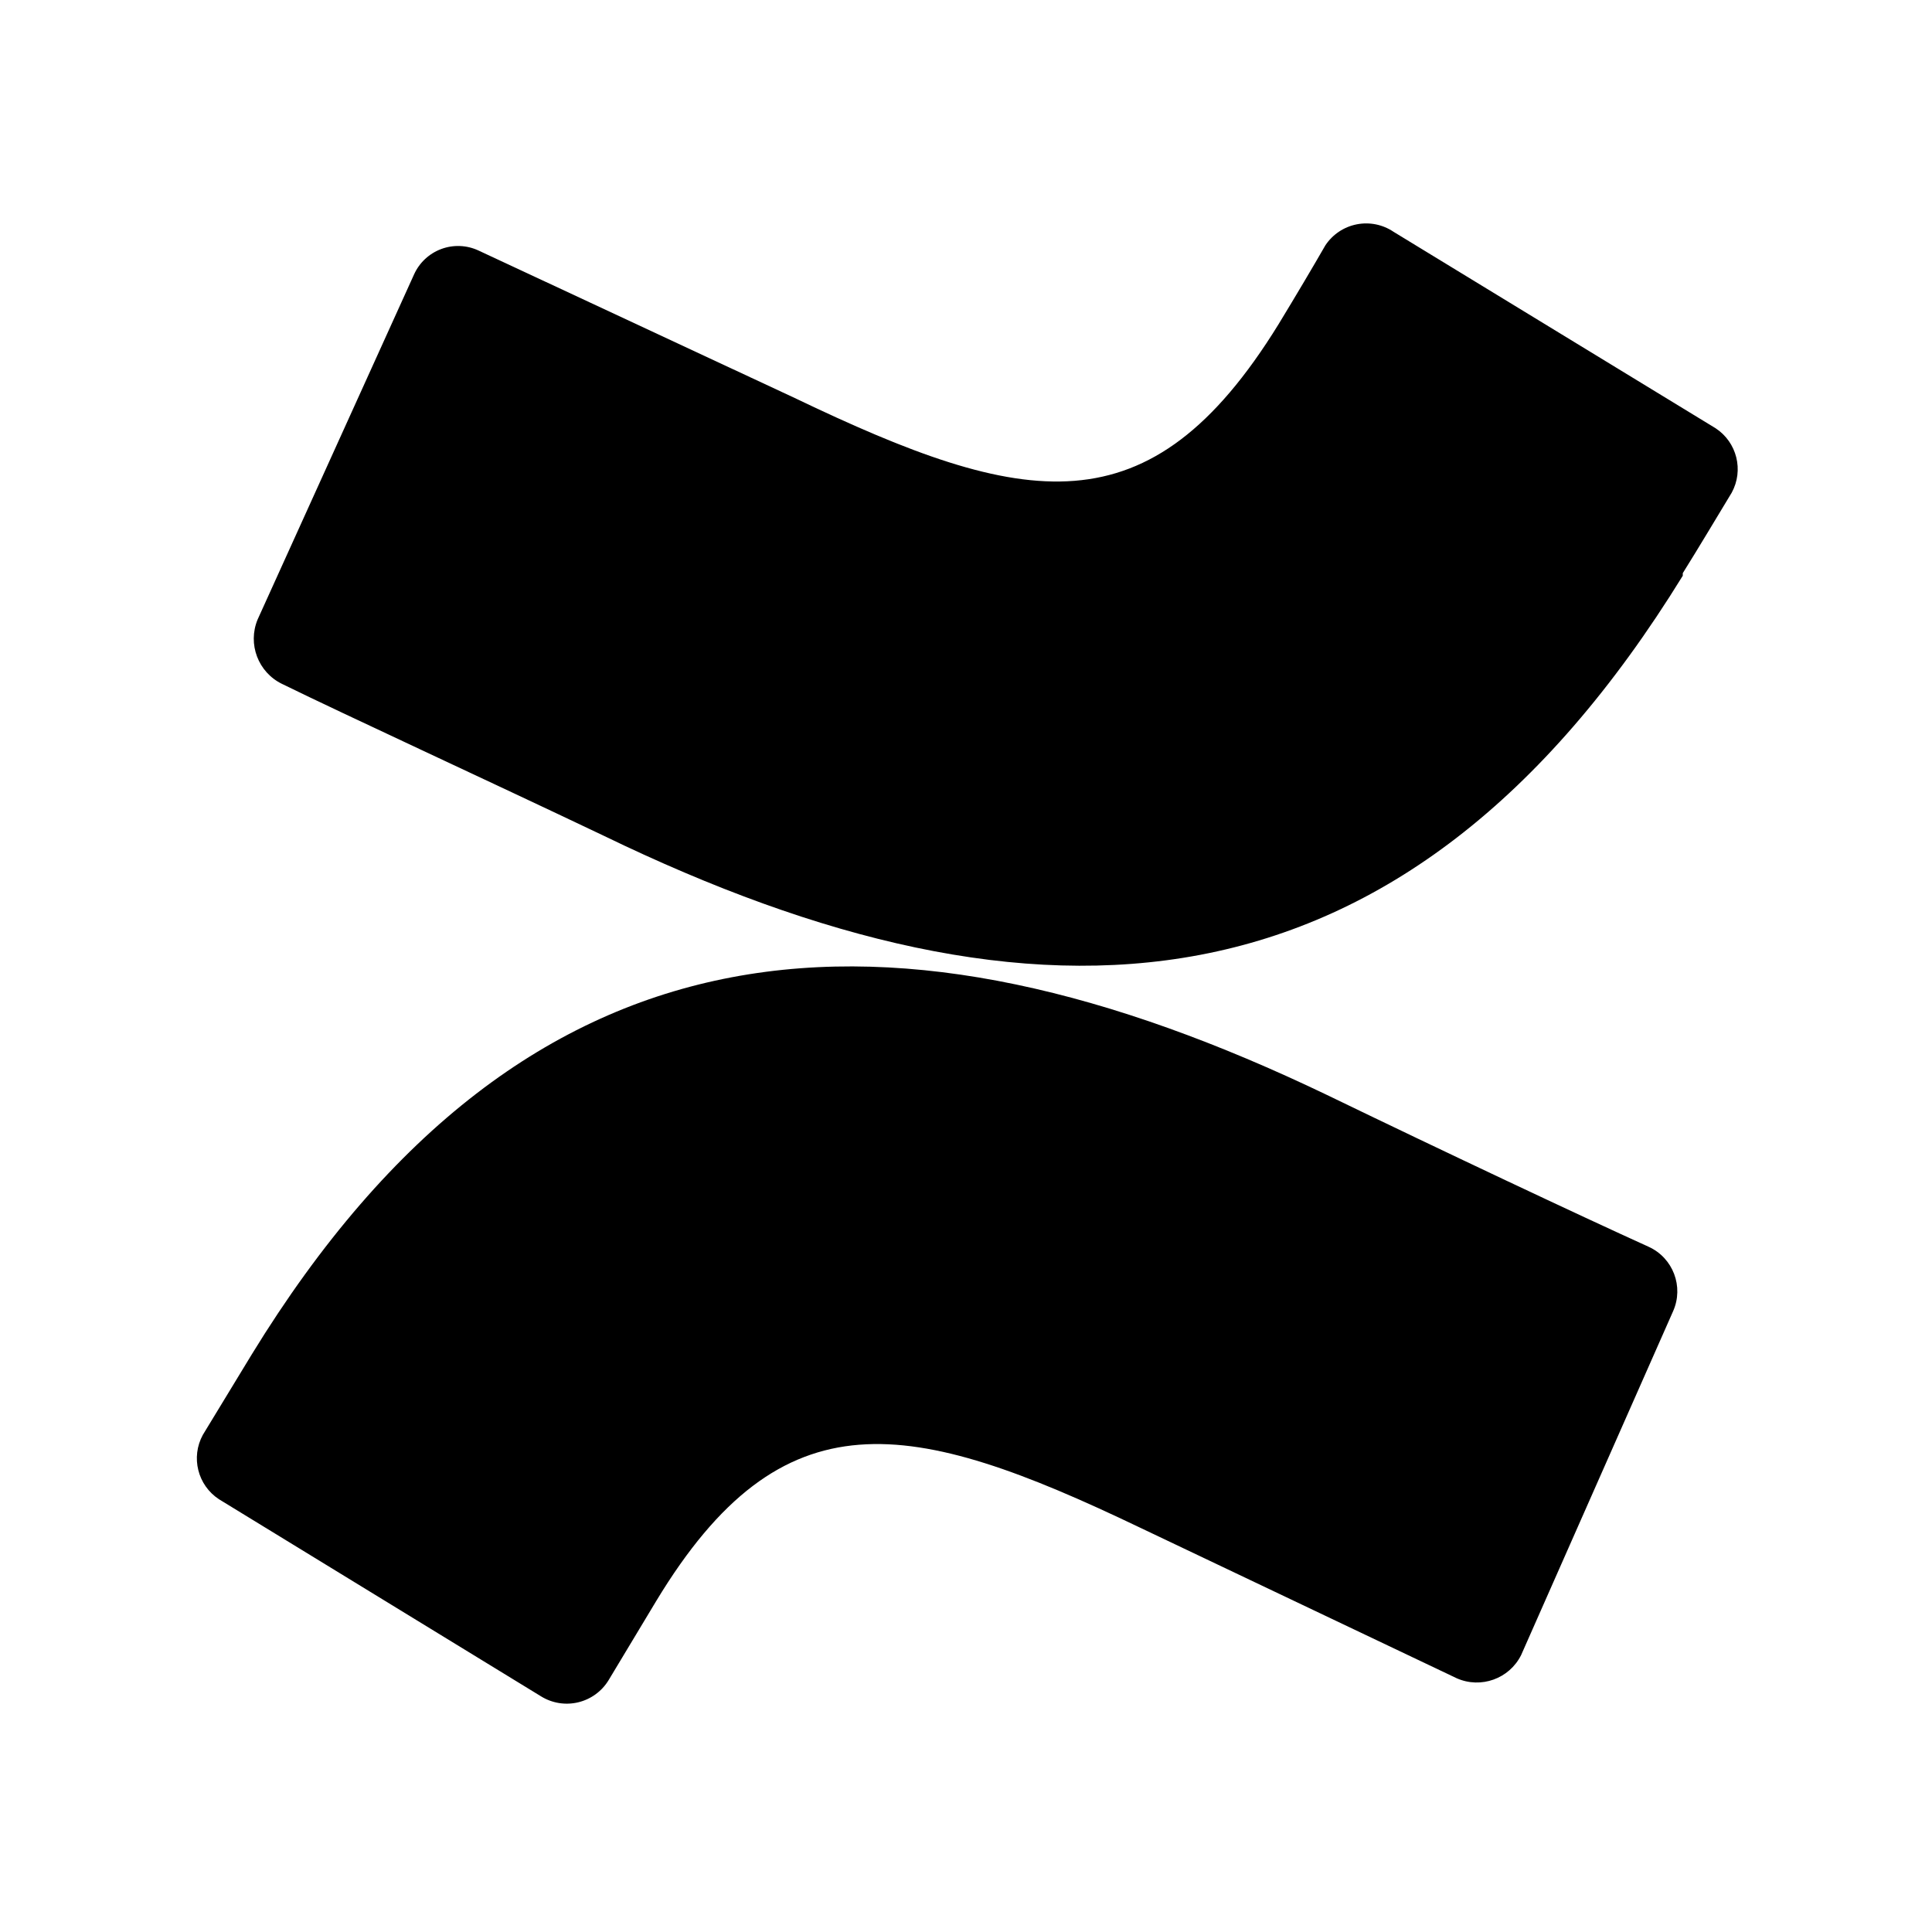
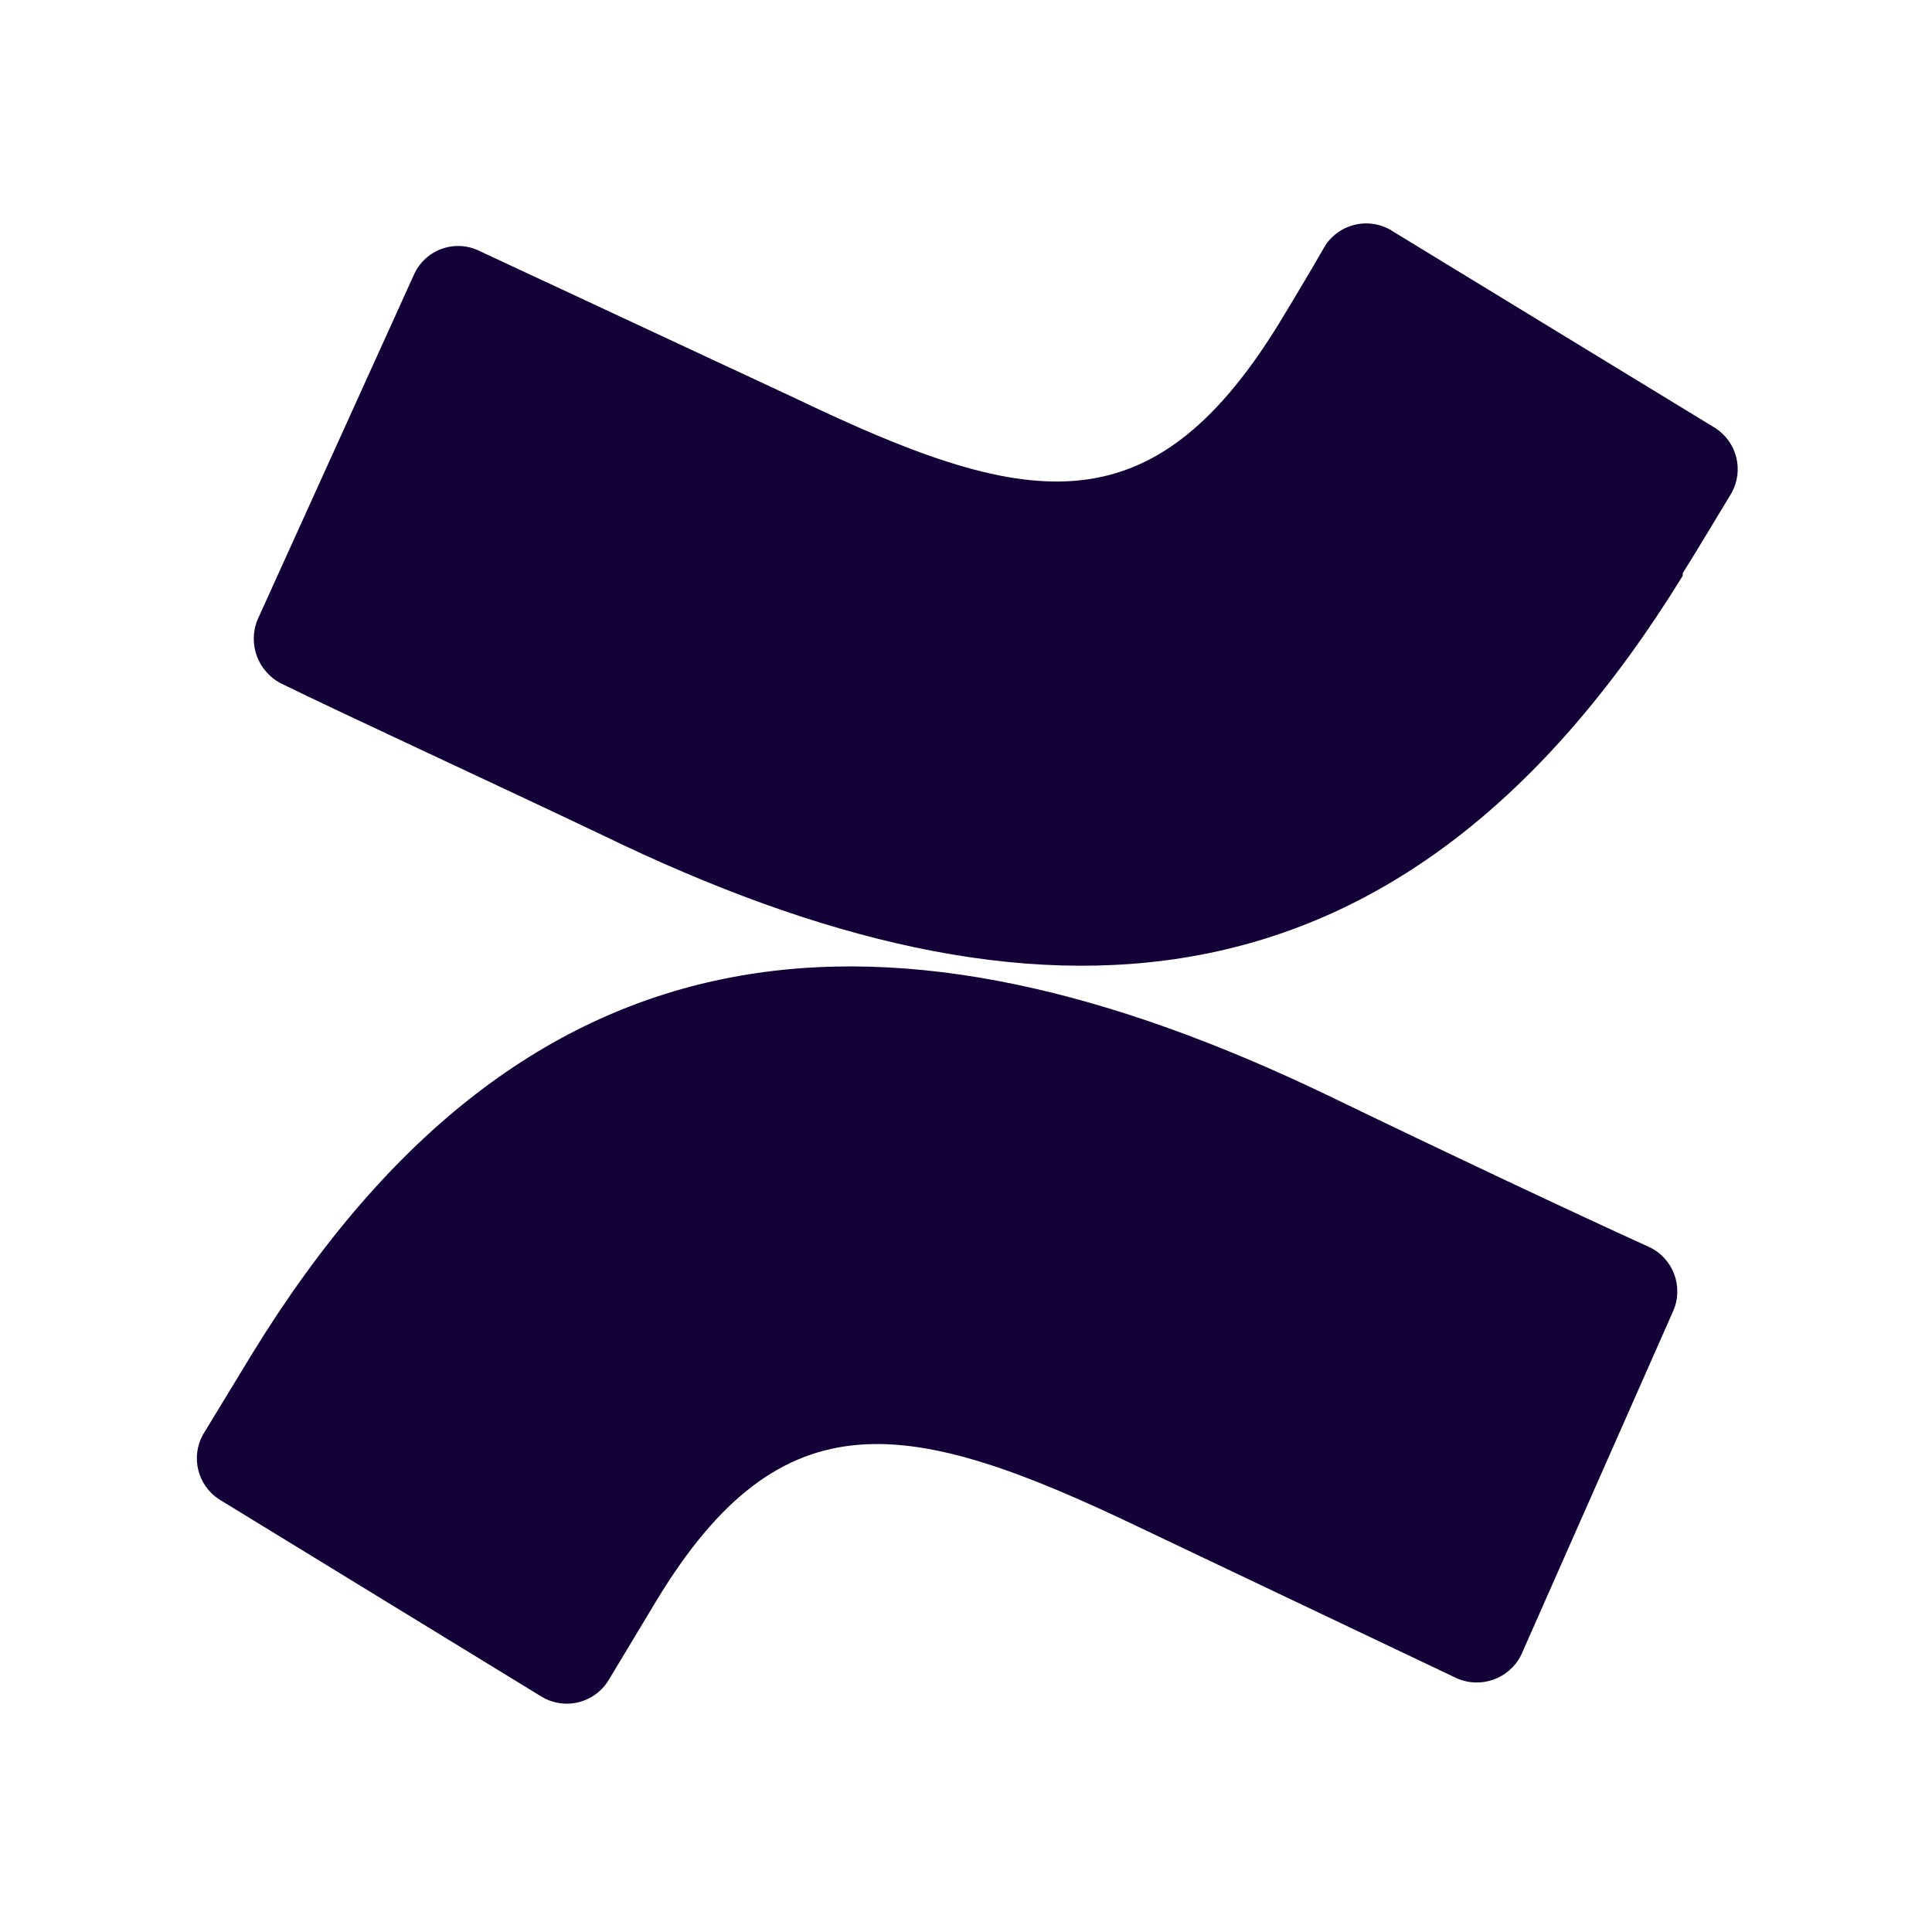
- <svg xmlns="http://www.w3.org/2000/svg" viewBox="5 5 30 30">
+ <svg xmlns="http://www.w3.org/2000/svg" viewBox="5 5 30 30" fill="#130037">
  <g id="Confluence">
-     <path d="M25.6,22c1.86.9,3.92,1.87,5,2.36a.76.76,0,0,1,.38,1l-2.36,5.34v0a.77.77,0,0,1-1,.36l-4.92-2.34c-3.57-1.71-5.55-2.1-7.51,1.14l-.74,1.23h0a.76.76,0,0,1-1.05.25l-5-3.06a.76.76,0,0,1-.25-1l.76-1.25C13.22,19,18.91,18.79,25.6,22Zm5.53-8.1c.25-.4.53-.87.76-1.25a.76.76,0,0,0-.25-1l-5-3.05a.76.76,0,0,0-1.06.21l0,0c-.19.33-.45.77-.73,1.23-2,3.24-3.94,2.85-7.51,1.14L12.43,8.89a.75.75,0,0,0-1,.37v0L9,14.62a.78.78,0,0,0,.38,1c1,.49,3.11,1.46,5,2.36C21.09,21.23,26.78,21,31.13,13.94Z" />
+     <path fill="#130037" d="M25.6,22c1.86.9,3.92,1.87,5,2.36a.76.76,0,0,1,.38,1l-2.36,5.34v0a.77.77,0,0,1-1,.36l-4.92-2.34c-3.57-1.71-5.55-2.1-7.51,1.14l-.74,1.23h0a.76.76,0,0,1-1.05.25l-5-3.06a.76.76,0,0,1-.25-1l.76-1.25C13.22,19,18.91,18.79,25.6,22Zm5.53-8.1c.25-.4.53-.87.76-1.25a.76.76,0,0,0-.25-1l-5-3.05a.76.76,0,0,0-1.06.21l0,0c-.19.33-.45.77-.73,1.23-2,3.24-3.94,2.85-7.51,1.14L12.43,8.89a.75.75,0,0,0-1,.37v0L9,14.62a.78.78,0,0,0,.38,1c1,.49,3.11,1.46,5,2.36C21.09,21.23,26.78,21,31.13,13.94Z" />
  </g>
</svg>
